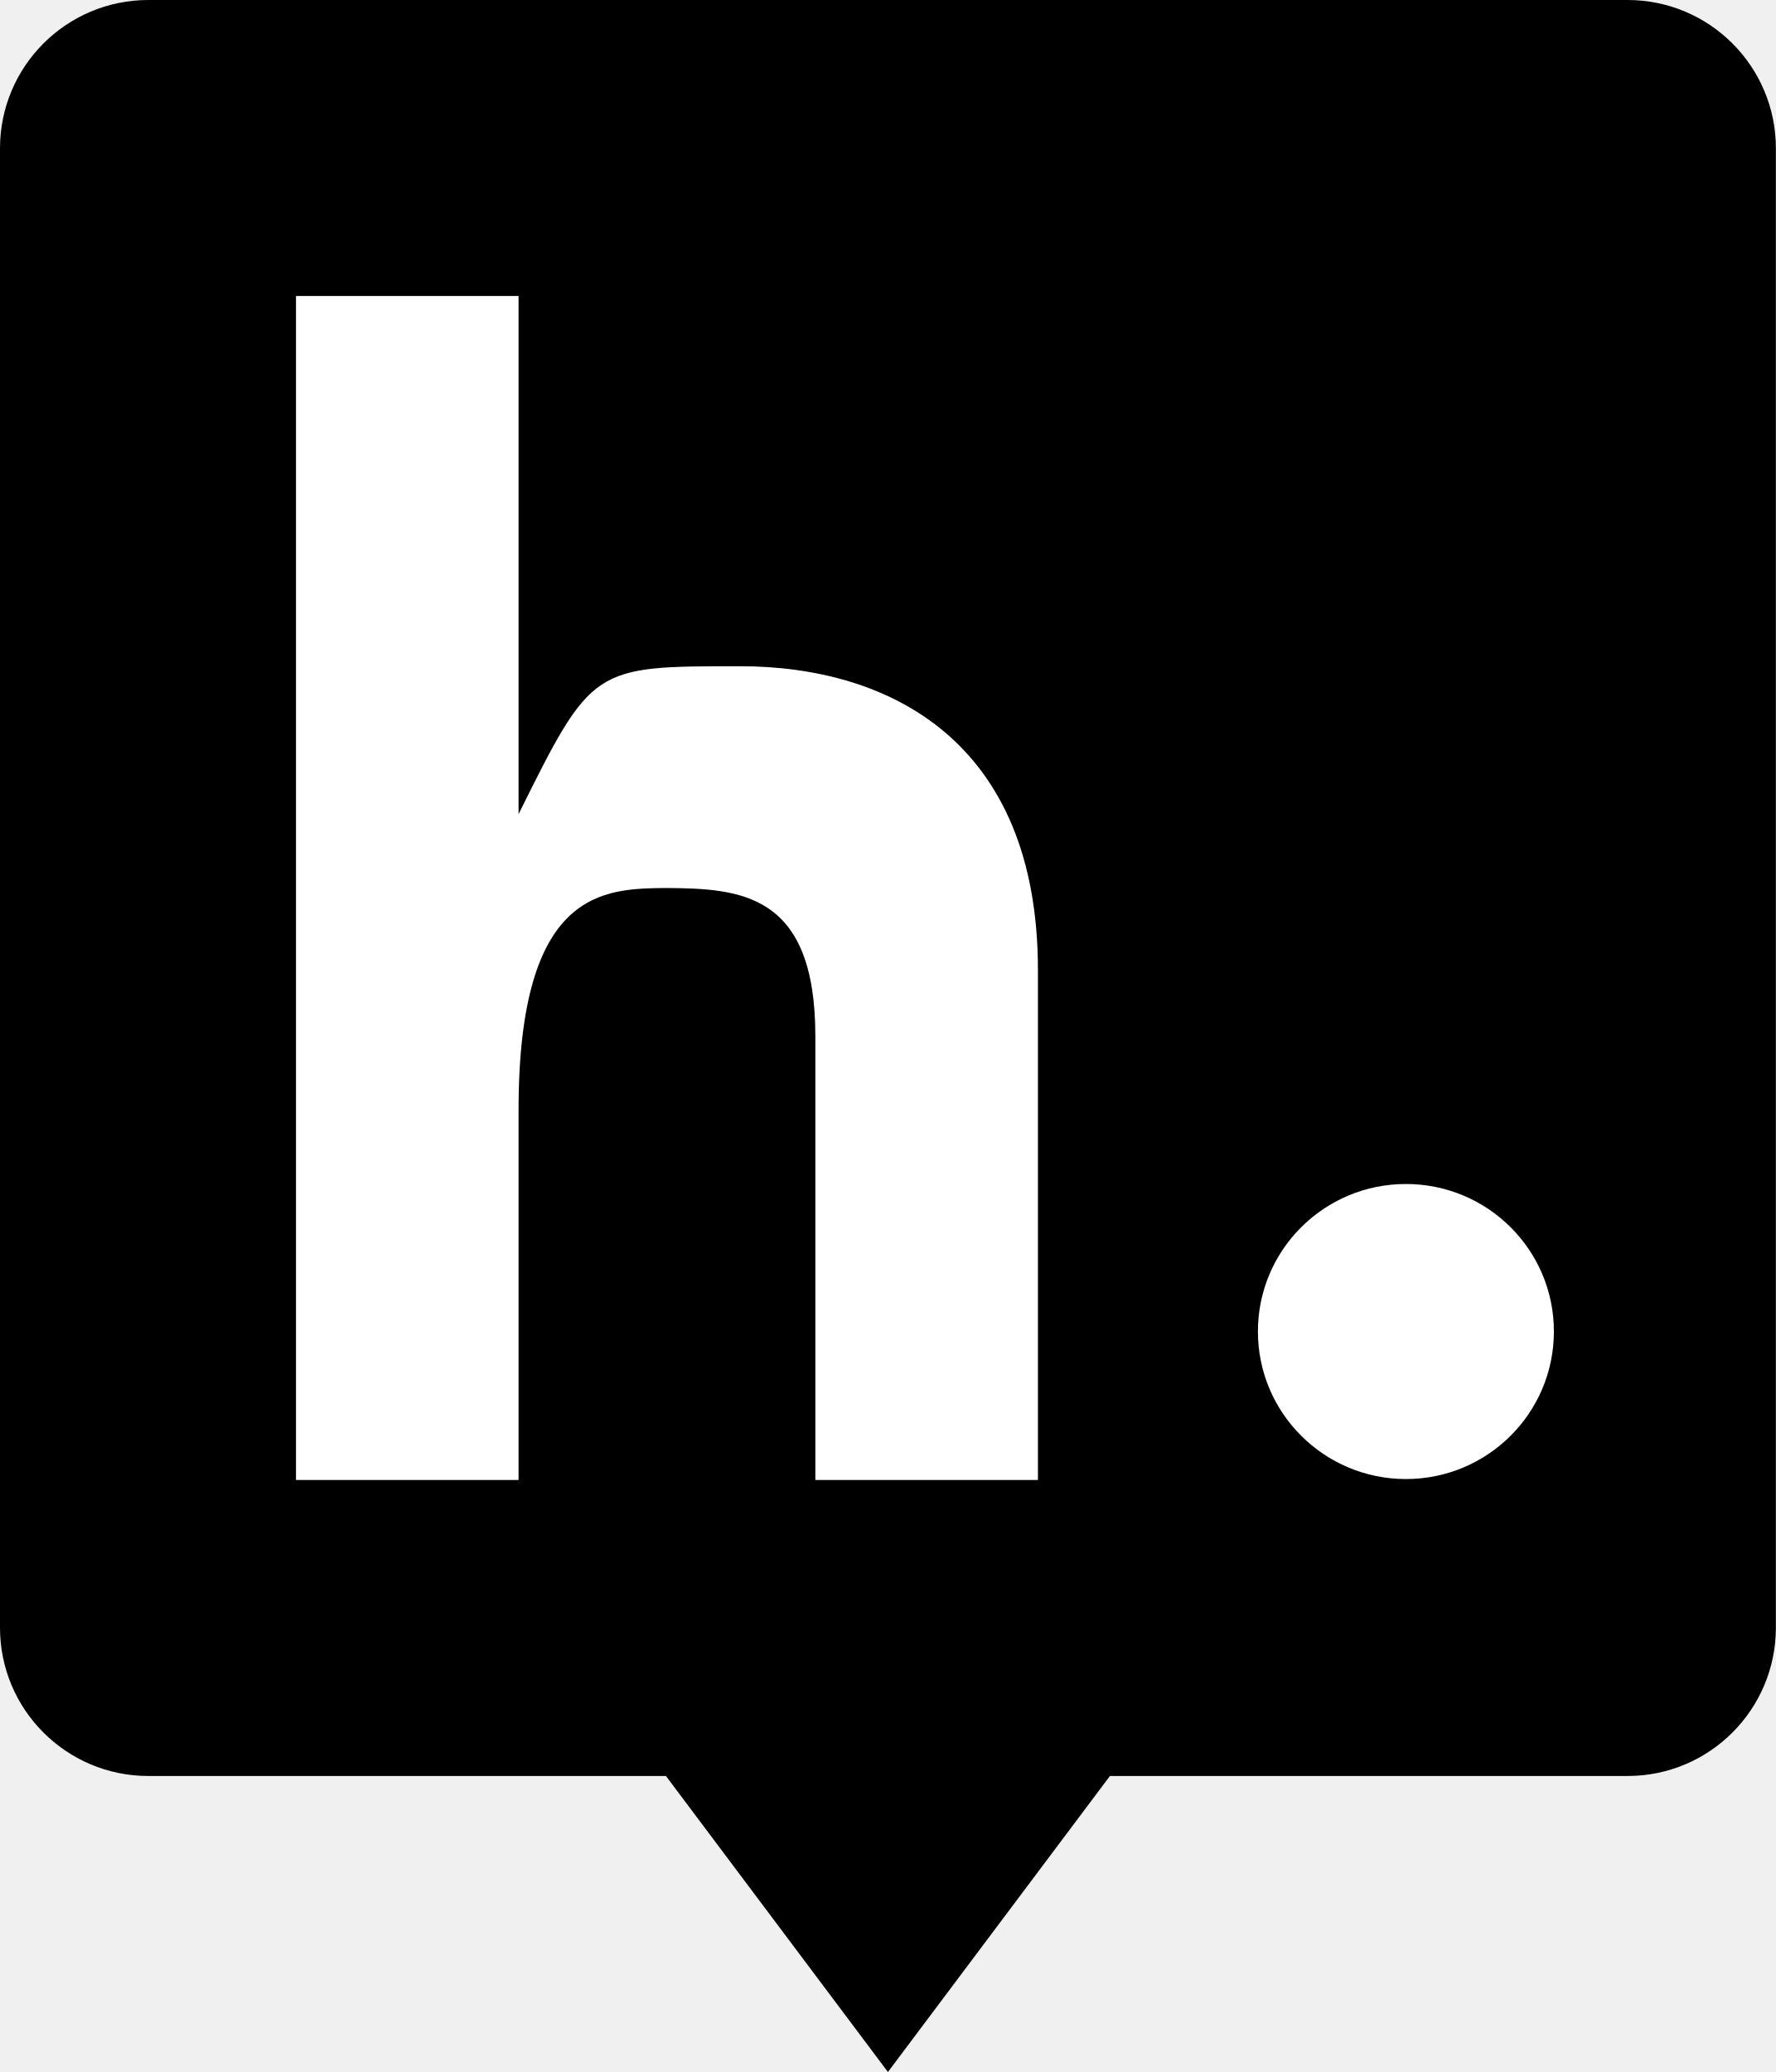
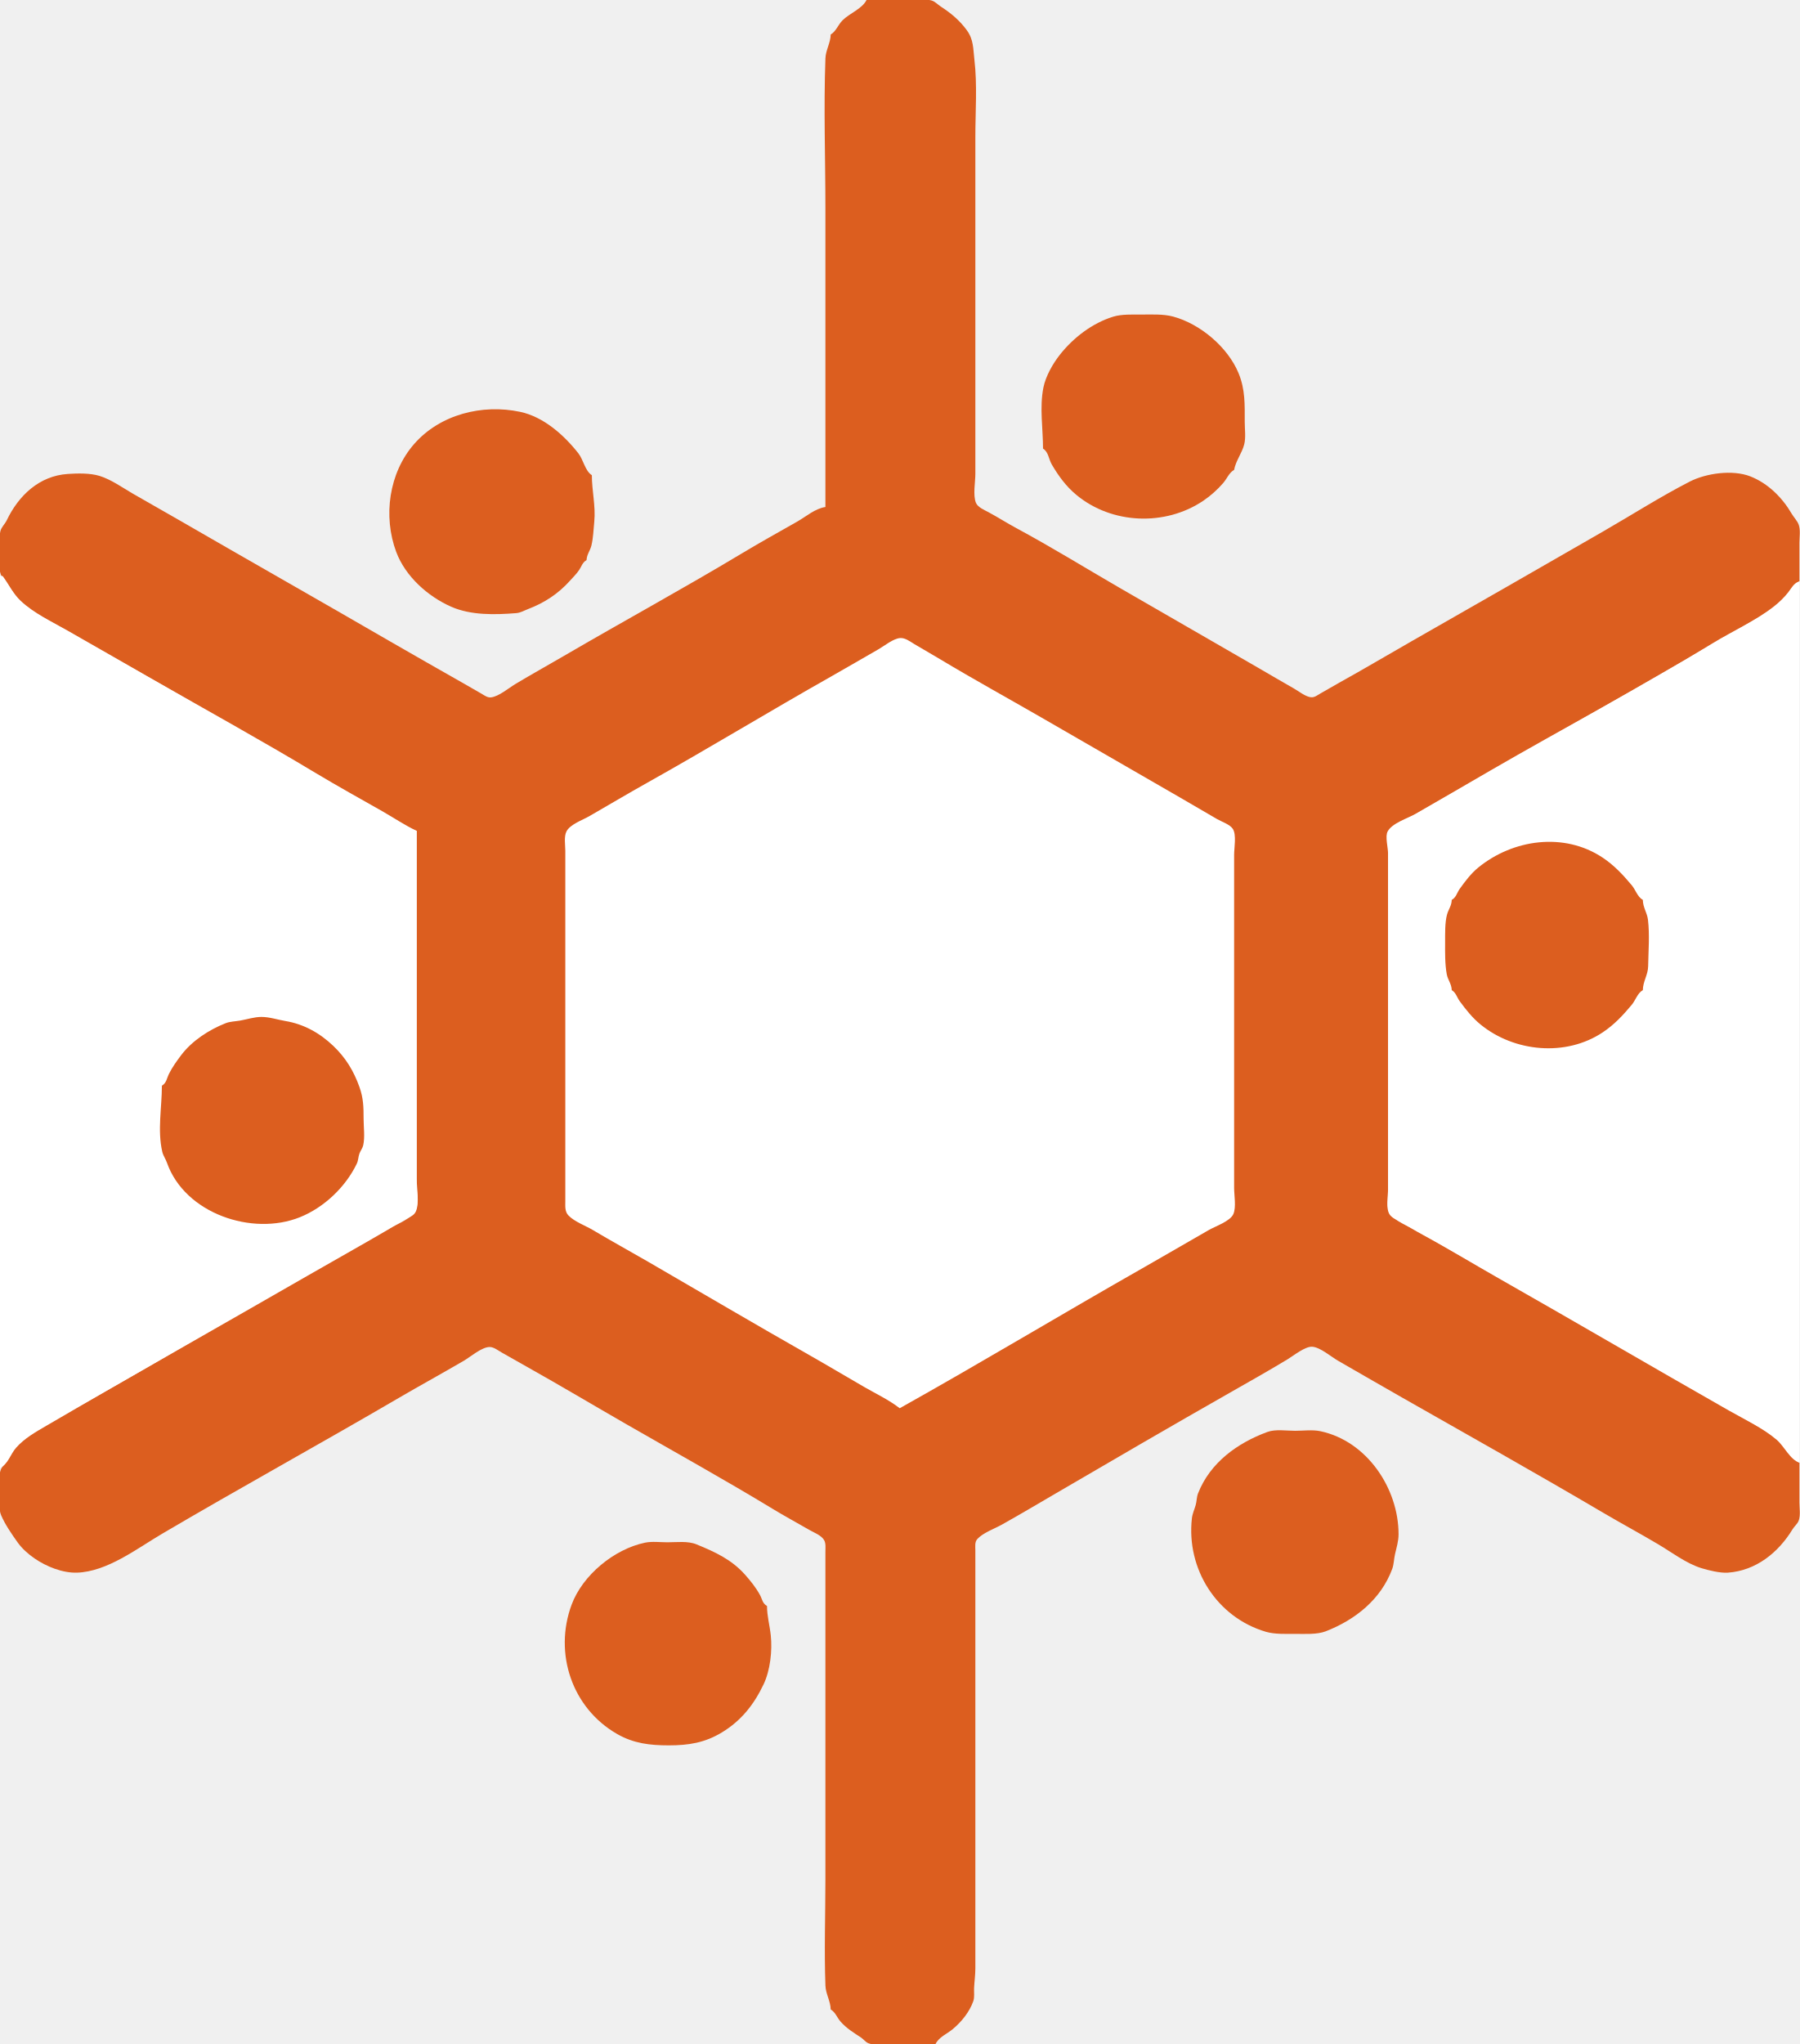
- <svg xmlns="http://www.w3.org/2000/svg" width="24px" height="28px" viewBox="0 0 24 28" version="1.1">
-   <defs />
-   <rect fill="#ffffff" stroke="none" width="17.144" height="16.047" x="3.886" y="3.945" />
-   <g id="Page-1" stroke="none" stroke-width="1" fill="none" fill-rule="evenodd">
-     <path d="M0,2.005 C0,0.898 0.897,0 2.005,0 L21.995,0 C23.102,0 24,0.897 24,2.005 L24,21.995 C24,23.102 23.103,24 21.995,24 L2.005,24 C0.898,24 0,23.103 0,21.995 L0,2.005 Z M9,24 L12,28 L15,24 L9,24 Z M7.008,4 L4,4 L4,20 L7.008,20 L7.008,15.003 C7.008,12.005 8.168,12.01 9,12 C10,12.007 11.019,12.061 11.019,14.003 L11.019,20 L14.027,20 L14.027,13.109 C14.027,10 12,9.003 10,9.003 C8.011,9.003 8,9.003 7.008,11.002 L7.008,4 Z M19,19.987 C20.105,19.987 21,19.094 21,17.993 C21,16.892 20.105,16 19,16 C17.895,16 17,16.892 17,17.993 C17,19.094 17.895,19.987 19,19.987 Z" id="Rectangle-2-Copy-17" fill="currentColor" />
-   </g>
+ <svg xmlns="http://www.w3.org/2000/svg" width="1356" height="1540">
+   <path style="fill:#dc5e1f; stroke:none;" d="M653 0C649.725 6.64 640.18 9.998 634.851 15.367C631.541 18.702 630 23.674 626 26C625.85 32.424 622.251 37.678 622.018 44C620.637 81.553 622 119.418 622 157L622 382C614.25 383.126 607.53 389.128 600.845 392.937C586.846 400.913 572.722 408.722 558.911 417.023C514.748 443.566 469.494 468.173 425 494.155C412.835 501.258 400.488 508.085 388.425 515.332C383.416 518.341 375.83 524.788 369.985 525.424C367.333 525.712 365.159 524.009 363 522.742C358.359 520.017 353.674 517.36 349 514.692C330.658 504.222 312.261 493.861 294.001 483.271C241.449 452.794 188.607 422.896 136 392.449C124.036 385.524 111.956 378.799 100 371.859C92.122 367.287 83.763 361.26 75 358.559C67.861 356.359 58.402 356.583 51 357.089C29.523 358.56 14.015 373.344 5.082 392C3.72 394.844 1.079 397.062 0.303 400.17C-0.98 405.313 0 411.719 0 417C0 421.763 -1.113 428.191 0.564 432.711C1.504 435.244 3.767 437.045 5.196 439.289C9.309 445.75 12.703 451.004 18.619 456.05C26.118 462.446 35.4 466.609 43.845 471.579C57.428 479.572 71.125 487.456 84.925 495.063C124.962 517.134 164.341 540.726 204 563.552C229.296 578.111 254.532 592.747 279.95 607.063C290.655 613.093 302.24 622.547 314 626L314 838L314 893C314 898.55 315.99 908.937 312.397 913.532C307.752 919.47 296.509 923.496 289.999 927.271C272.069 937.67 254.05 947.939 236 958.13C178.049 990.851 120.957 1024.9 63 1057.58C46.131 1067.09 24.392 1075.84 11.529 1090.71C8.924 1093.73 7.366 1097.36 5.287 1100.71C3.881 1102.98 1.573 1104.79 0.589 1107.29C-1.357 1112.24 0 1119.74 0 1125C0 1130.03 -1.185 1136.85 0.819 1141.56C3.781 1148.53 8.789 1155.76 13.192 1161.96C16.569 1166.72 21.221 1170.83 26.001 1174.14C34.802 1180.22 47.064 1185.21 58 1184.87C80.828 1184.14 103.152 1166.76 122.155 1155.58C181.226 1120.82 241.421 1087.78 300.579 1053.19C316.819 1043.7 333.336 1034.68 349.576 1025.19C354.584 1022.26 363.066 1014.85 369.015 1014.86C372.127 1014.86 375.388 1017.51 378 1018.98L397 1029.73C422.273 1043.91 447.178 1058.76 472.282 1073.19C508.875 1094.23 545.923 1114.76 582.001 1136.65C591.192 1142.23 600.686 1147.35 610 1152.73C613.483 1154.74 618.813 1156.67 620.972 1160.26C622.469 1162.75 621.999 1166.23 622 1169L622 1188L622 1258L622 1416C622 1442.61 621.041 1469.41 622.018 1496C622.251 1502.32 625.85 1507.58 626 1514C629.592 1516.09 630.724 1520.06 633.46 1523.16C637.958 1528.25 643.261 1531.45 648.83 1535.12C650.759 1536.39 652.174 1538.49 654.325 1539.4C658.644 1541.23 665.379 1540 670 1540L705 1540C707.616 1534.69 713.508 1532.51 717.961 1528.8C724.581 1523.28 730.48 1515.99 733.416 1507.83C734.514 1504.78 733.9 1501.18 734.039 1498C734.26 1492.96 735 1488.07 735 1483L735 1435L735 1272L735 1189L734.997 1168C734.983 1165.19 734.428 1161.8 736.488 1159.54C740.826 1154.79 749.411 1151.8 754.996 1148.68C768.609 1141.07 782.105 1133.06 795.576 1125.19C839.285 1099.65 882.996 1074.21 927 1049.18C941.478 1040.94 956.029 1032.74 970.282 1024.13C974.778 1021.41 983.627 1014.21 988.964 1014.66C995.018 1015.17 1003.05 1022.18 1008.28 1025.19C1024.5 1034.52 1040.72 1043.92 1057 1053.18C1107.36 1081.82 1157.95 1110.21 1207.84 1139.58C1221.7 1147.74 1235.89 1155.37 1249.71 1163.58C1259.85 1169.6 1270.66 1177.91 1282 1181.44C1287.48 1183.15 1296.29 1185.27 1302 1184.88C1323.22 1183.45 1340.18 1169.72 1350.83 1152.17C1352.19 1149.92 1354.5 1148.19 1355.44 1145.7C1356.93 1141.72 1356 1136.19 1356 1132L1356 1102C1350.3 1099.08 1346.81 1091.93 1342.39 1087.29C1336.68 1081.31 1329.03 1077.17 1321.96 1073.02C1258.27 1035.63 1193.69 999.637 1129.72 962.81C1109.51 951.178 1089.16 939.753 1069 928C1062.94 924.465 1050.52 920.145 1047.03 913.892C1044.94 910.146 1046 904.142 1046 900L1046 868L1046 749L1046 659C1046 651.342 1046.2 643.655 1045.98 636C1045.9 632.927 1044.3 628.997 1046.25 626.299C1048.33 623.432 1052.03 621.864 1055 620.14L1073.01 609.87C1094.29 597.584 1115.67 585.48 1137 573.308C1200.12 537.297 1263.12 501.198 1326 464.729C1332.85 460.755 1339.31 456.248 1344.71 450.4C1348.52 446.275 1350.95 440.588 1356 438L1356 409C1356 404.781 1356.91 399.302 1355.44 395.286C1354.34 392.289 1351.74 389.754 1350.14 386.999C1343.05 374.844 1332.3 364.131 1319 358.919C1305.6 353.666 1285.62 356.539 1273.29 362.875C1251.04 374.308 1229.68 387.964 1208 400.448C1160.17 427.99 1112.21 455.476 1064.28 482.81C1045.93 493.277 1027.76 504.089 1009.28 514.332C1004.58 516.937 999.986 519.73 995.282 522.332C993.011 523.588 990.775 525.572 988.011 525.343C983.877 525.001 978.569 520.715 975 518.691C965.806 513.479 956.711 508.107 947.576 502.81C912.973 482.745 878.196 462.885 843.576 442.81C817.743 427.83 792.138 412.048 765.845 397.873C758.75 394.049 751.939 389.698 744.845 385.873C741.836 384.251 736.839 382.22 735.448 378.856C733.081 373.13 735 363.176 735 357L735 307L735 103C735 83.874 736.526 63.991 734.286 45C733.304 36.677 733.765 29.913 728.53 22.714C723.199 15.382 716.552 9.856 709.015 4.973C706.661 3.448 704.597 1.067 701.83 0.317C697.056 -0.978 690.924 0 686 0L653 0z" />
+   <path style="fill:#dc5e1f; stroke:none;" d="M786 338C790.147 340.537 790.217 345.881 792.603 349.961C797.64 358.575 803.313 366.375 811.039 372.799C837.828 395.075 878.025 396.616 906.718 377.304C912.183 373.625 917.483 368.91 921.782 363.911C924.663 360.562 926.141 356.223 930 354C931.226 347.219 935.871 341.492 937.582 334.911C938.933 329.712 938 323.342 938 318C938 304.78 938.438 293.423 933.316 281.089C925.161 261.45 904.414 243.994 884 238.498C876.541 236.49 867.675 237 860 237C853.517 237 845.217 236.656 839 238.559C823.171 243.406 808.874 254.372 798.675 267.289C793.325 274.066 787.981 283.487 786.278 292C783.276 307.008 786 322.883 786 338M442 422C442.242 417.576 444.716 414.991 445.698 410.911C447.045 405.314 447.283 398.751 447.83 393C448.954 381.201 446.008 369.735 446 358C440.934 354.902 439.61 346.35 435.868 341.576C425.097 327.834 409.665 314.05 392 310.299C363.453 304.239 331.677 312.19 312.155 334.439C293.055 356.207 288.54 388.938 298.58 415.83C305.454 434.239 322.331 449.331 340 457.121C354.821 463.656 372.892 463.24 389 461.942C392.356 461.672 394.926 460.024 398 458.855C410.186 454.22 420.674 447.377 429.441 437.6C431.755 435.021 434.408 432.421 436.363 429.561C438.405 426.574 438.753 423.89 442 422z" />
+   <path style="fill:#ffffff; stroke:none;" d="M0 434L0 1106C6.277 1102.92 7.735 1095.74 12.181 1090.71C18.489 1083.59 26.894 1078.89 35 1074.16C100.431 1035.95 166.338 998.82 232 961.023C251.965 949.531 272.1 938.321 291.985 926.692C296.721 923.923 301.335 920.924 306.17 918.332C308.872 916.883 312.081 915.734 313.397 912.699C316.177 906.285 314 894.945 314 888L314 830L314 626C304.996 621.757 296.517 615.991 287.845 611.063C271.165 601.586 254.351 592.307 237.91 582.42C197.05 557.848 155.103 534.751 113.715 511.062C92.751 499.064 71.844 486.991 50.845 475.063C38.859 468.255 25.715 462.164 15.559 452.673C9.753 447.247 6.695 440.268 2 434L0 434M1356 1102L1356 438C1351.6 439.358 1350.21 442.92 1347.47 446.385C1344.42 450.233 1340.87 453.674 1337.02 456.714C1322.97 467.831 1305.83 475.312 1290.58 484.664C1235.78 518.255 1178.65 548.362 1123 580.599C1104.25 591.461 1085.52 602.426 1066.71 613.189C1060.74 616.611 1049.07 620.095 1045.68 626.468C1043.67 630.239 1046 638.609 1046 643L1046 687L1046 848L1046 896C1046 901.185 1044.29 910.194 1047.03 914.776C1048.65 917.484 1052.37 918.929 1055 920.449C1060.66 923.726 1066.25 927.136 1072 930.246C1091.2 940.626 1109.88 952.035 1128.84 962.81C1187.02 995.864 1244.79 1029.71 1303 1062.82C1315 1069.65 1328.36 1075.82 1338.91 1084.82C1344.52 1089.6 1349.01 1099.84 1356 1102M678 1061C739.831 1026.4 800.55 989.815 862.155 954.81C878.478 945.535 894.678 936.008 911 926.692C915.868 923.914 927.049 920.101 929.397 914.776C931.694 909.567 930 900.631 930 895L930 850L930 693L930 644C930 638.86 931.909 628.845 928.973 624.429C926.767 621.111 920.666 619.135 917.282 617.19C907.832 611.758 898.45 606.184 889 600.729L785 540.729C759.496 526.008 733.639 511.816 708.424 496.668C701.991 492.804 695.457 489.1 689 485.258C685.906 483.416 682.119 480.409 678.286 480.731C672.974 481.176 666.546 486.592 662 489.177C649.972 496.019 638.053 503.064 626 509.87C579.718 536.001 534.252 563.702 487.87 589.668C473.151 597.908 458.629 606.556 444 614.977C439.019 617.844 429.547 621.1 426.858 626.468C424.873 630.431 426 636.687 426 641L426 673L426 790L426 883L426 905C426.002 908.704 425.561 912.791 428.318 915.701C432.828 920.462 441.194 923.412 446.83 926.772C460.661 935.017 474.793 942.733 488.718 950.811C529.143 974.262 569.385 997.929 610 1021.02C623.796 1028.86 637.427 1037 651.155 1044.93C660.129 1050.12 669.79 1054.63 678 1061z" />
+   <path style="fill:#dc5e1f; stroke:none;" d="M1094 678C1093.86 682.526 1091.56 684.959 1090.43 689.089C1088.78 695.129 1089.03 703.71 1089 710C1088.96 717.643 1088.85 726.453 1090.23 733.961C1091.04 738.395 1093.85 741.233 1094 746C1097.28 748.005 1097.81 751.356 1100.04 754.385C1104.76 760.794 1109.52 766.837 1115.71 771.896C1141.12 792.642 1179.95 796.334 1207.71 777.844C1216.47 772.016 1222.9 765.085 1229.6 757.089C1232.61 753.488 1233.94 748.234 1238 746C1238.07 739.452 1241.89 734.504 1242 728C1242.19 716.631 1243.22 704.289 1241.87 693.001C1241.22 687.589 1238.06 683.689 1238 678C1233.94 675.765 1232.62 670.511 1229.6 666.911C1222.92 658.954 1216.41 651.948 1207.71 646.156C1178.61 626.772 1140.09 632.338 1114 653.619C1108.48 658.119 1104.2 663.864 1100.05 669.615C1097.8 672.744 1097.45 675.988 1094 678M122 818C122 834.212 118.528 851.782 122.299 867.83C122.965 870.662 124.833 873.239 125.804 876.004C139.273 914.368 190.219 931.476 226 917.085C244.183 909.772 260.411 894.368 268.88 876.714C270.043 874.29 269.951 871.585 270.873 869.089C271.667 866.942 273.185 865.173 273.701 862.911C275.101 856.763 274 849.29 274 843C274 834.005 273.846 827.29 270.846 818.911C266.559 806.939 260.565 796.981 251.2 788.039C240.934 778.237 228.937 771.574 215 769.245C209.045 768.251 203.095 766.177 197 766.179C191.619 766.181 186.26 767.992 181 768.916C177.407 769.547 173.408 769.577 170 770.918C157.501 775.839 144.64 784.193 136.489 795.014C133.188 799.396 129.811 804.076 127.365 809.001C125.611 812.533 125.509 815.853 122 818z" />
+   <path style="fill:#dc5e1f; stroke:none;" d="M955 1078.89C932.499 1087.2 911.961 1101.92 902.838 1125.09C901.725 1127.92 901.862 1131.08 901.025 1134C900.058 1137.37 898.569 1140.47 898.174 1144C893.927 1181.97 916.782 1218.52 954 1229.45C960.608 1231.39 969.138 1231 976 1231C982.959 1231 992.468 1231.62 999 1229.08C1021.2 1220.46 1040.67 1205.08 1049.16 1182C1050.43 1178.54 1050.41 1174.59 1051.24 1171C1052.37 1166.08 1053.92 1161.1 1053.92 1156C1053.92 1121.52 1030.23 1085.78 995 1078.3C989.058 1077.04 982.059 1078 976 1078C969.509 1078 961.158 1076.62 955 1078.89M578 1210C574.466 1207.94 574.496 1204.97 572.625 1201.58C569.562 1196.01 565.662 1191.14 561.441 1186.4C551.165 1174.87 538.814 1169.3 525 1163.61C518.271 1160.85 510.16 1162 503 1162C497.555 1162 491.346 1161.18 486 1162.3C462.834 1167.14 438.987 1186.74 430.722 1209.09C417.231 1245.58 430.969 1286.86 465 1306.41C477.51 1313.59 489.816 1315 504 1315C518.833 1315 531.138 1313.06 544 1305.25C558.613 1296.38 568.136 1284.28 575.383 1269.09C580.43 1258.51 582.079 1243.7 580.826 1232C580.026 1224.53 578.005 1217.61 578 1210z" />
</svg>
